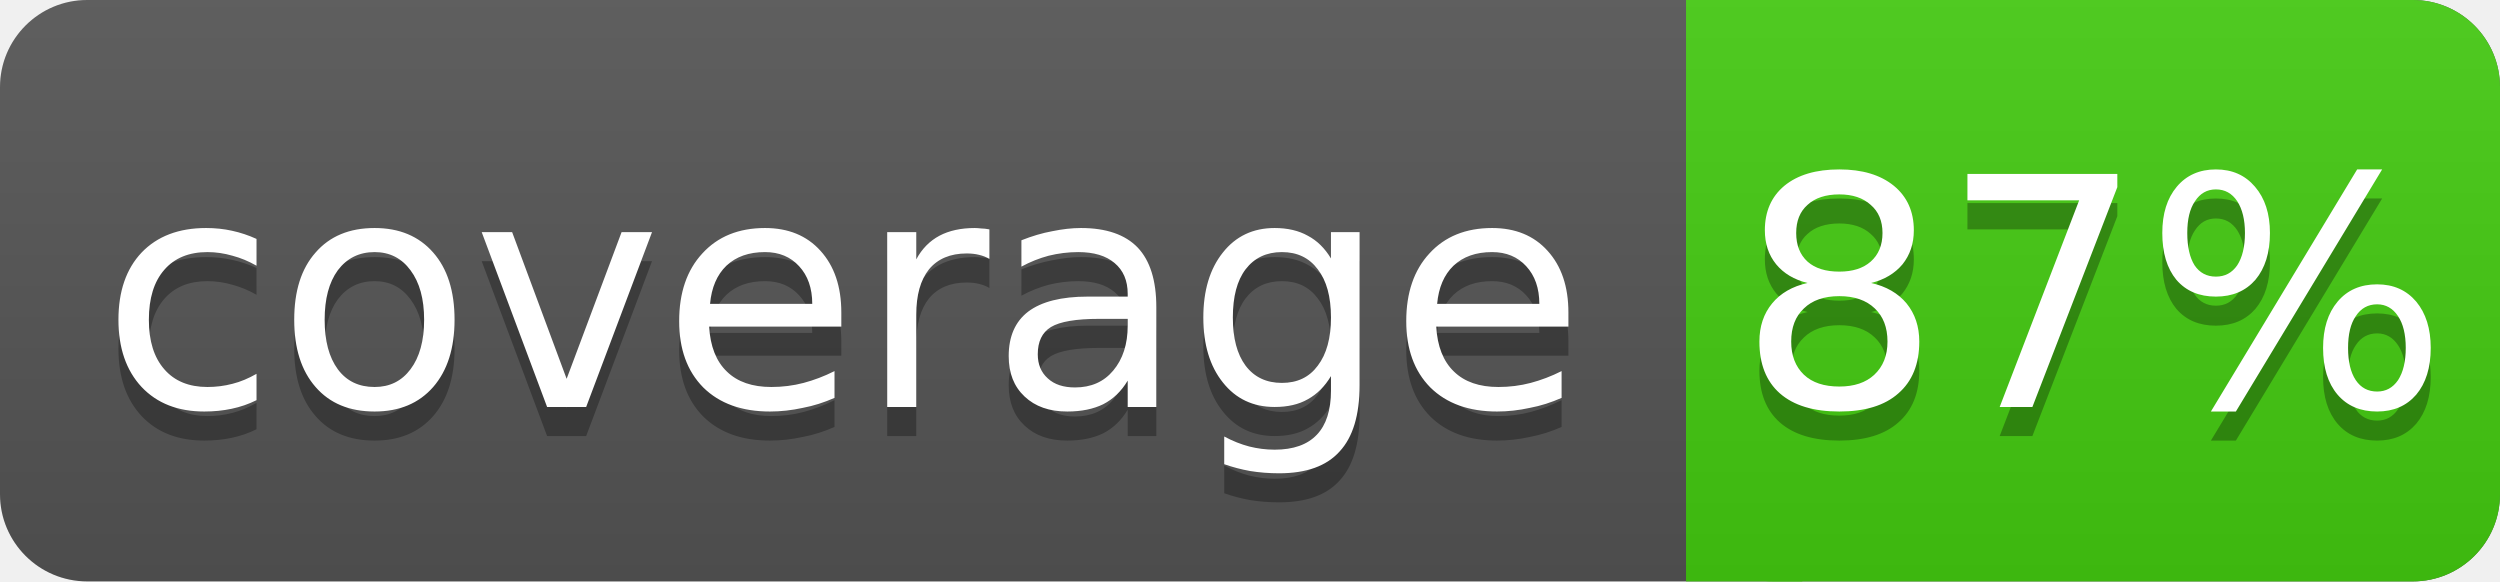
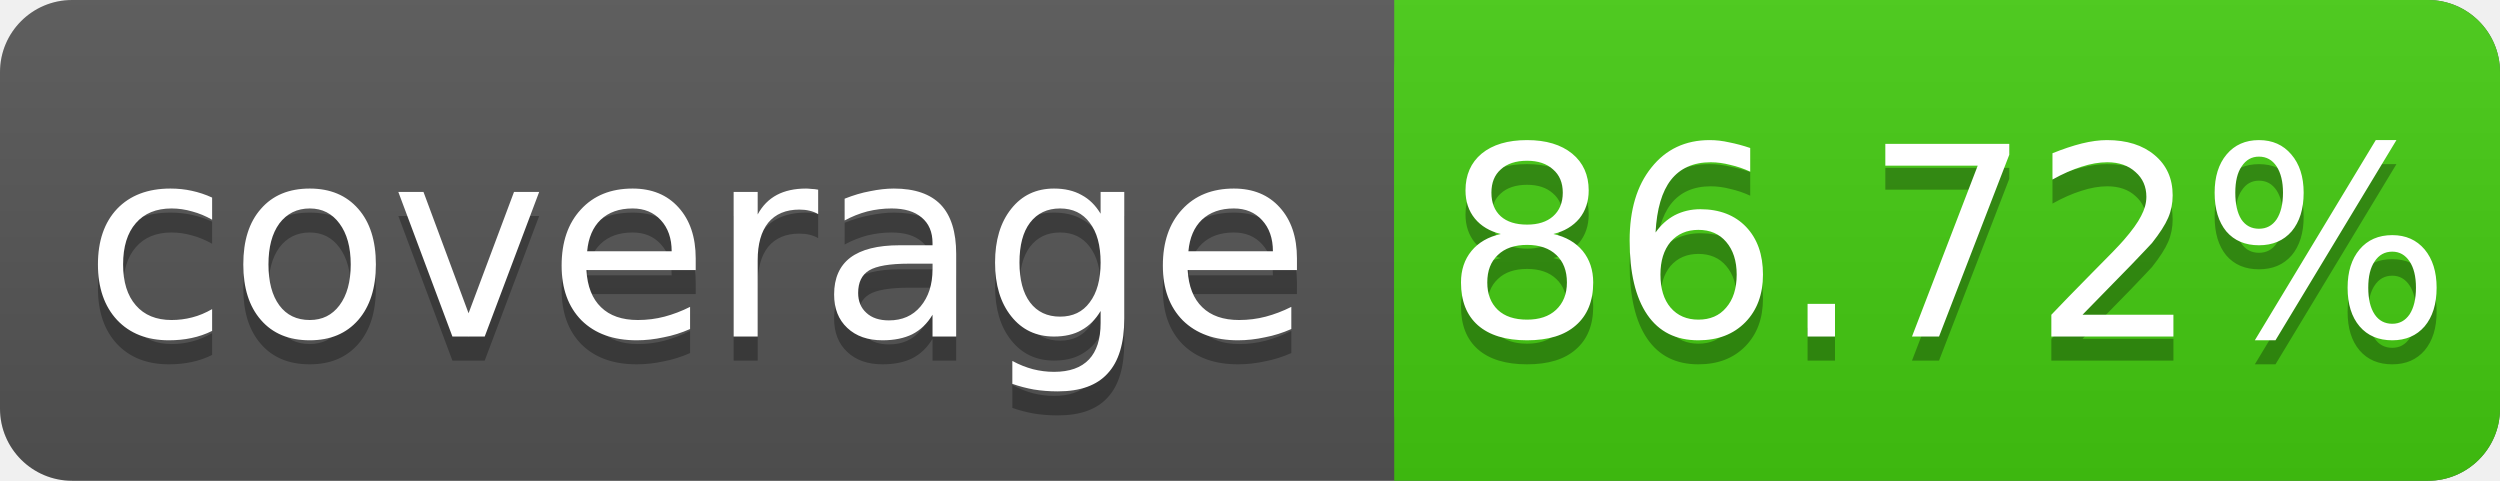
- <svg xmlns="http://www.w3.org/2000/svg" width="86" height="20">
+ <svg xmlns="http://www.w3.org/2000/svg" width="104" height="20">
  <linearGradient id="s" x2="0" y2="100%">
    <stop offset="0" stop-color="#bbb" stop-opacity=".1" />
    <stop offset="1" stop-opacity=".1" />
  </linearGradient>
-   <rect rx="3" width="86" height="20" fill="#555" />
-   <rect rx="3" x="58" width="28" height="20" fill="#4c1" />
+   <rect rx="3" width="104" height="20" fill="#555" />
+   <rect rx="3" x="58" width="46" height="20" fill="#4c1" />
  <rect x="58" width="4" height="20" fill="#4c1" />
-   <rect rx="3" width="86" height="20" fill="url(#s)" />
+   <rect rx="3" width="104" height="20" fill="url(#s)" />
  <g fill="#fff" text-anchor="middle" font-family="DejaVu Sans,Verdana,Geneva,sans-serif" font-size="11">
    <text x="29" y="15" fill="#010101" fill-opacity=".3">coverage</text>
    <text x="29" y="14">coverage</text>
-     <text x="72" y="15" fill="#010101" fill-opacity=".3">87%</text>
-     <text x="72" y="14">87%</text>
+     <text x="81" y="15" fill="#010101" fill-opacity=".3">86.72%</text>
+     <text x="81" y="14">86.72%</text>
  </g>
</svg>
